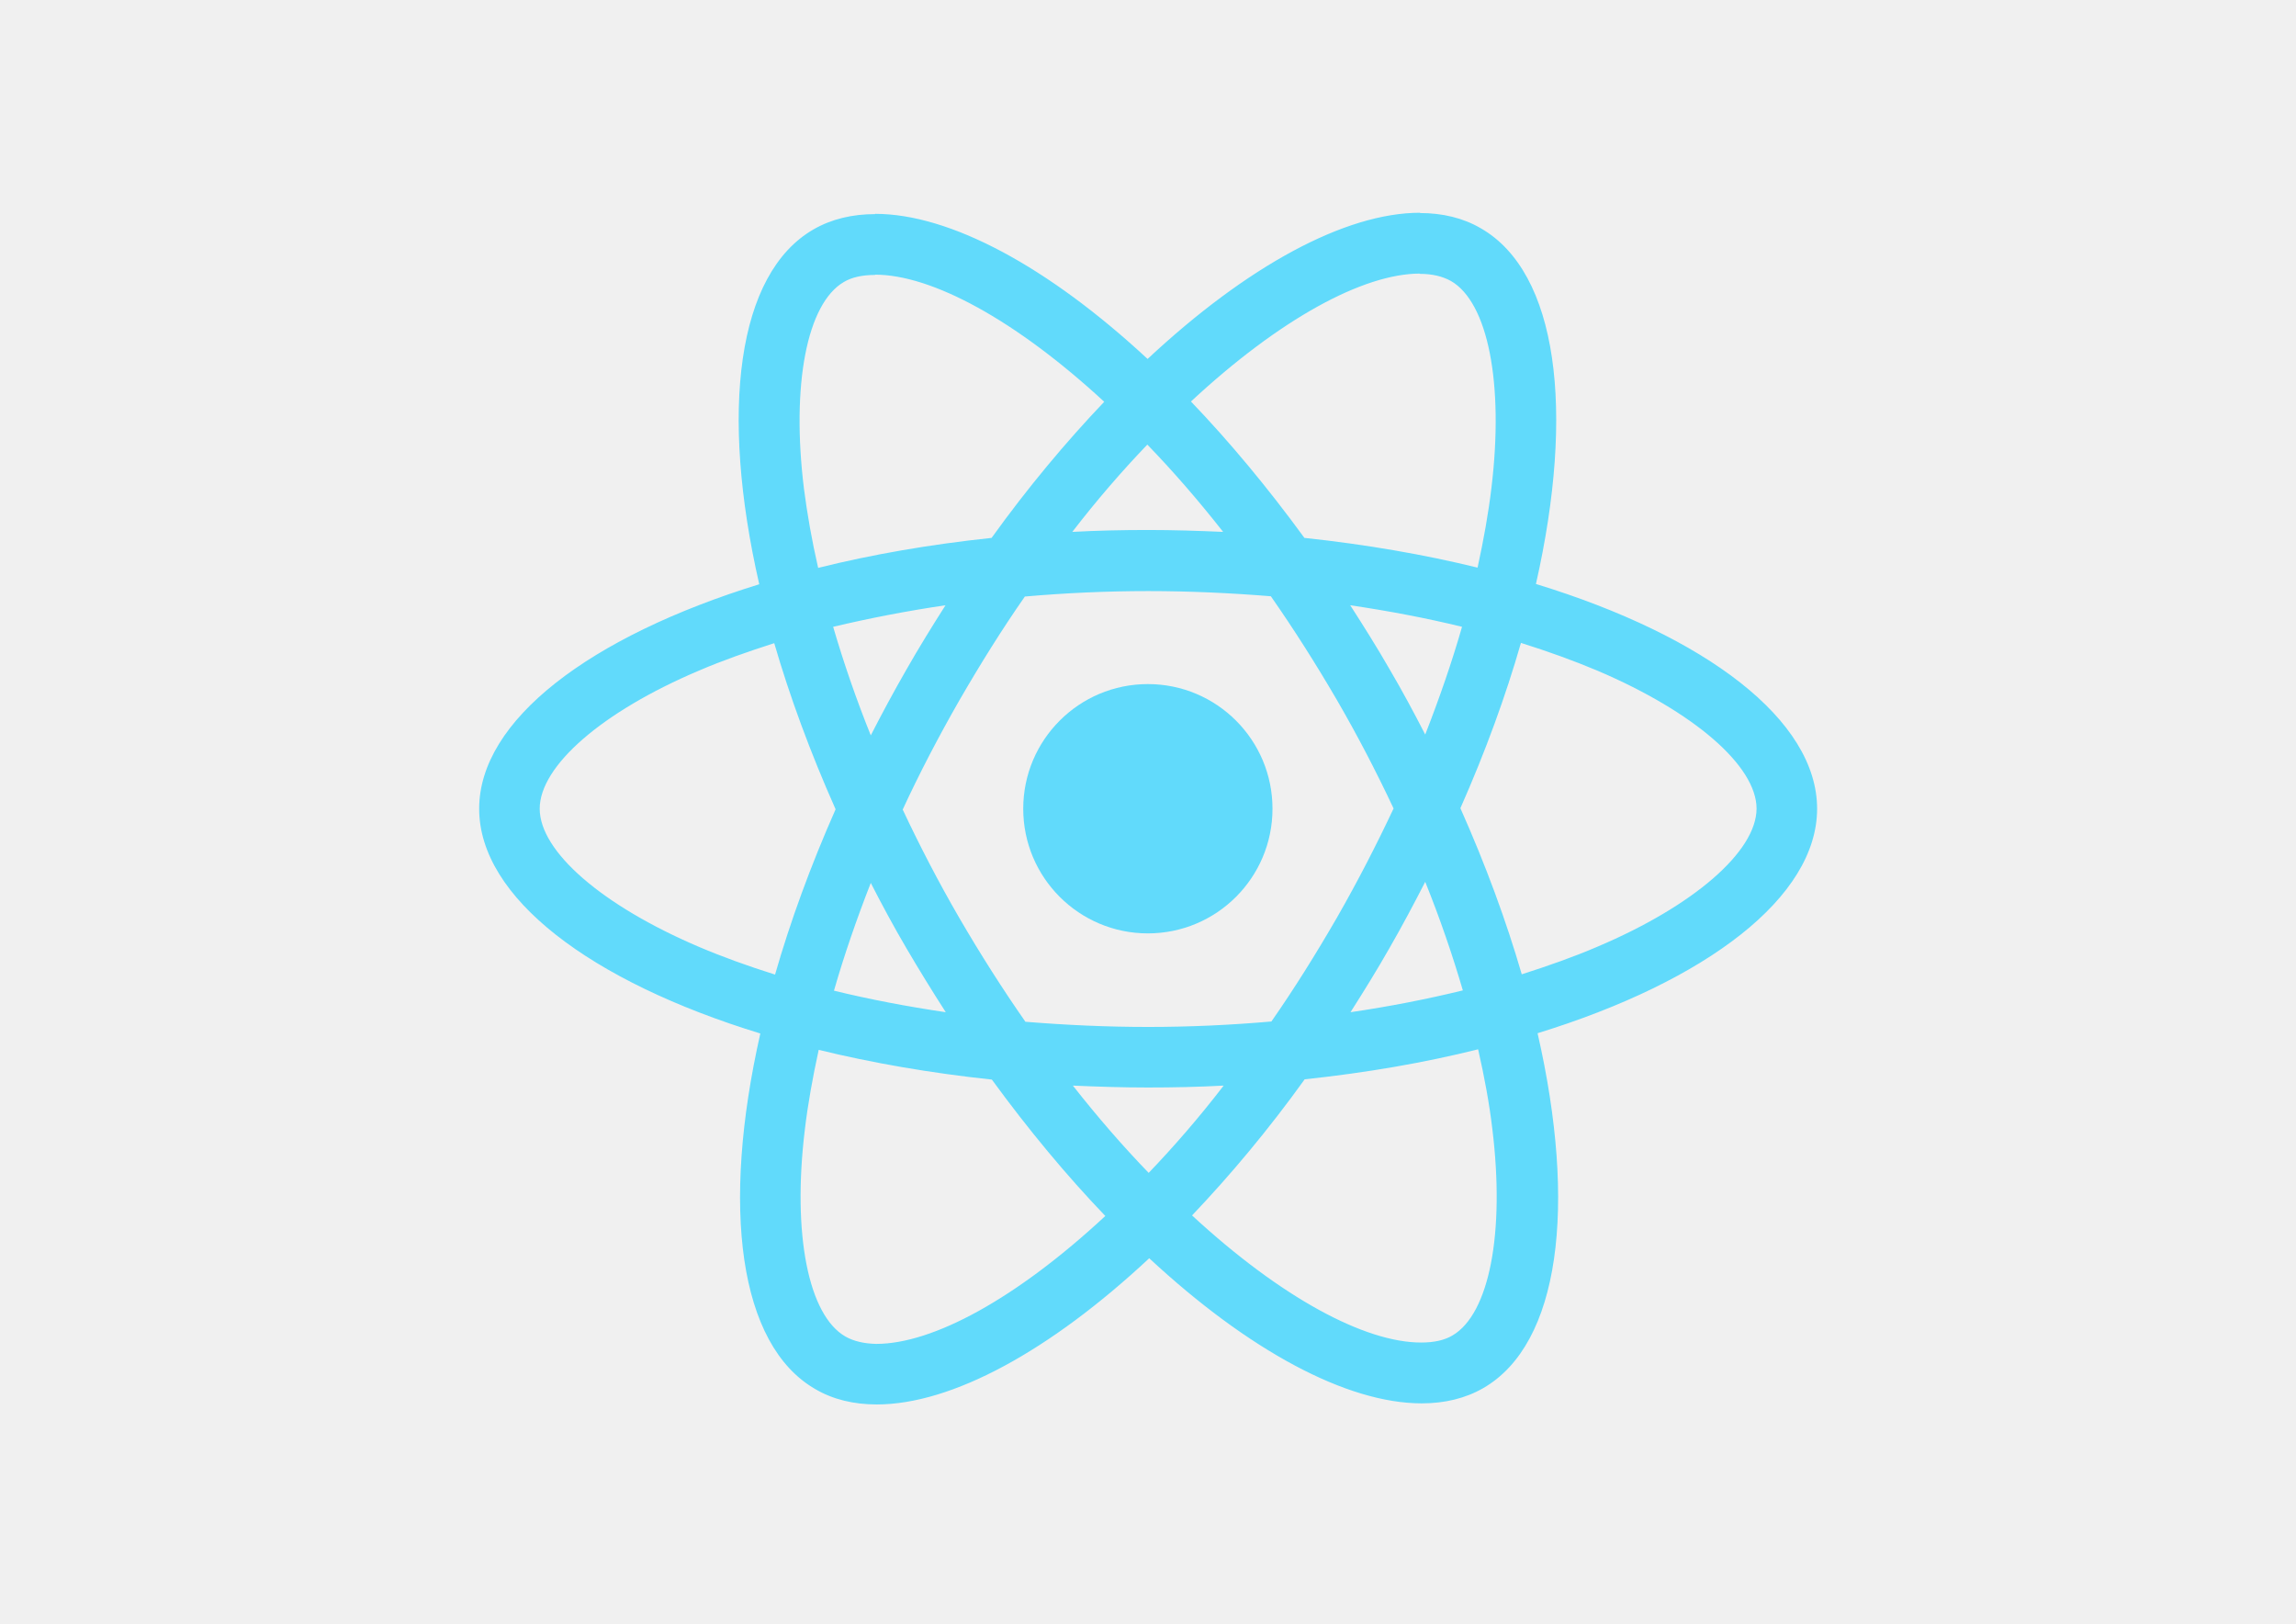
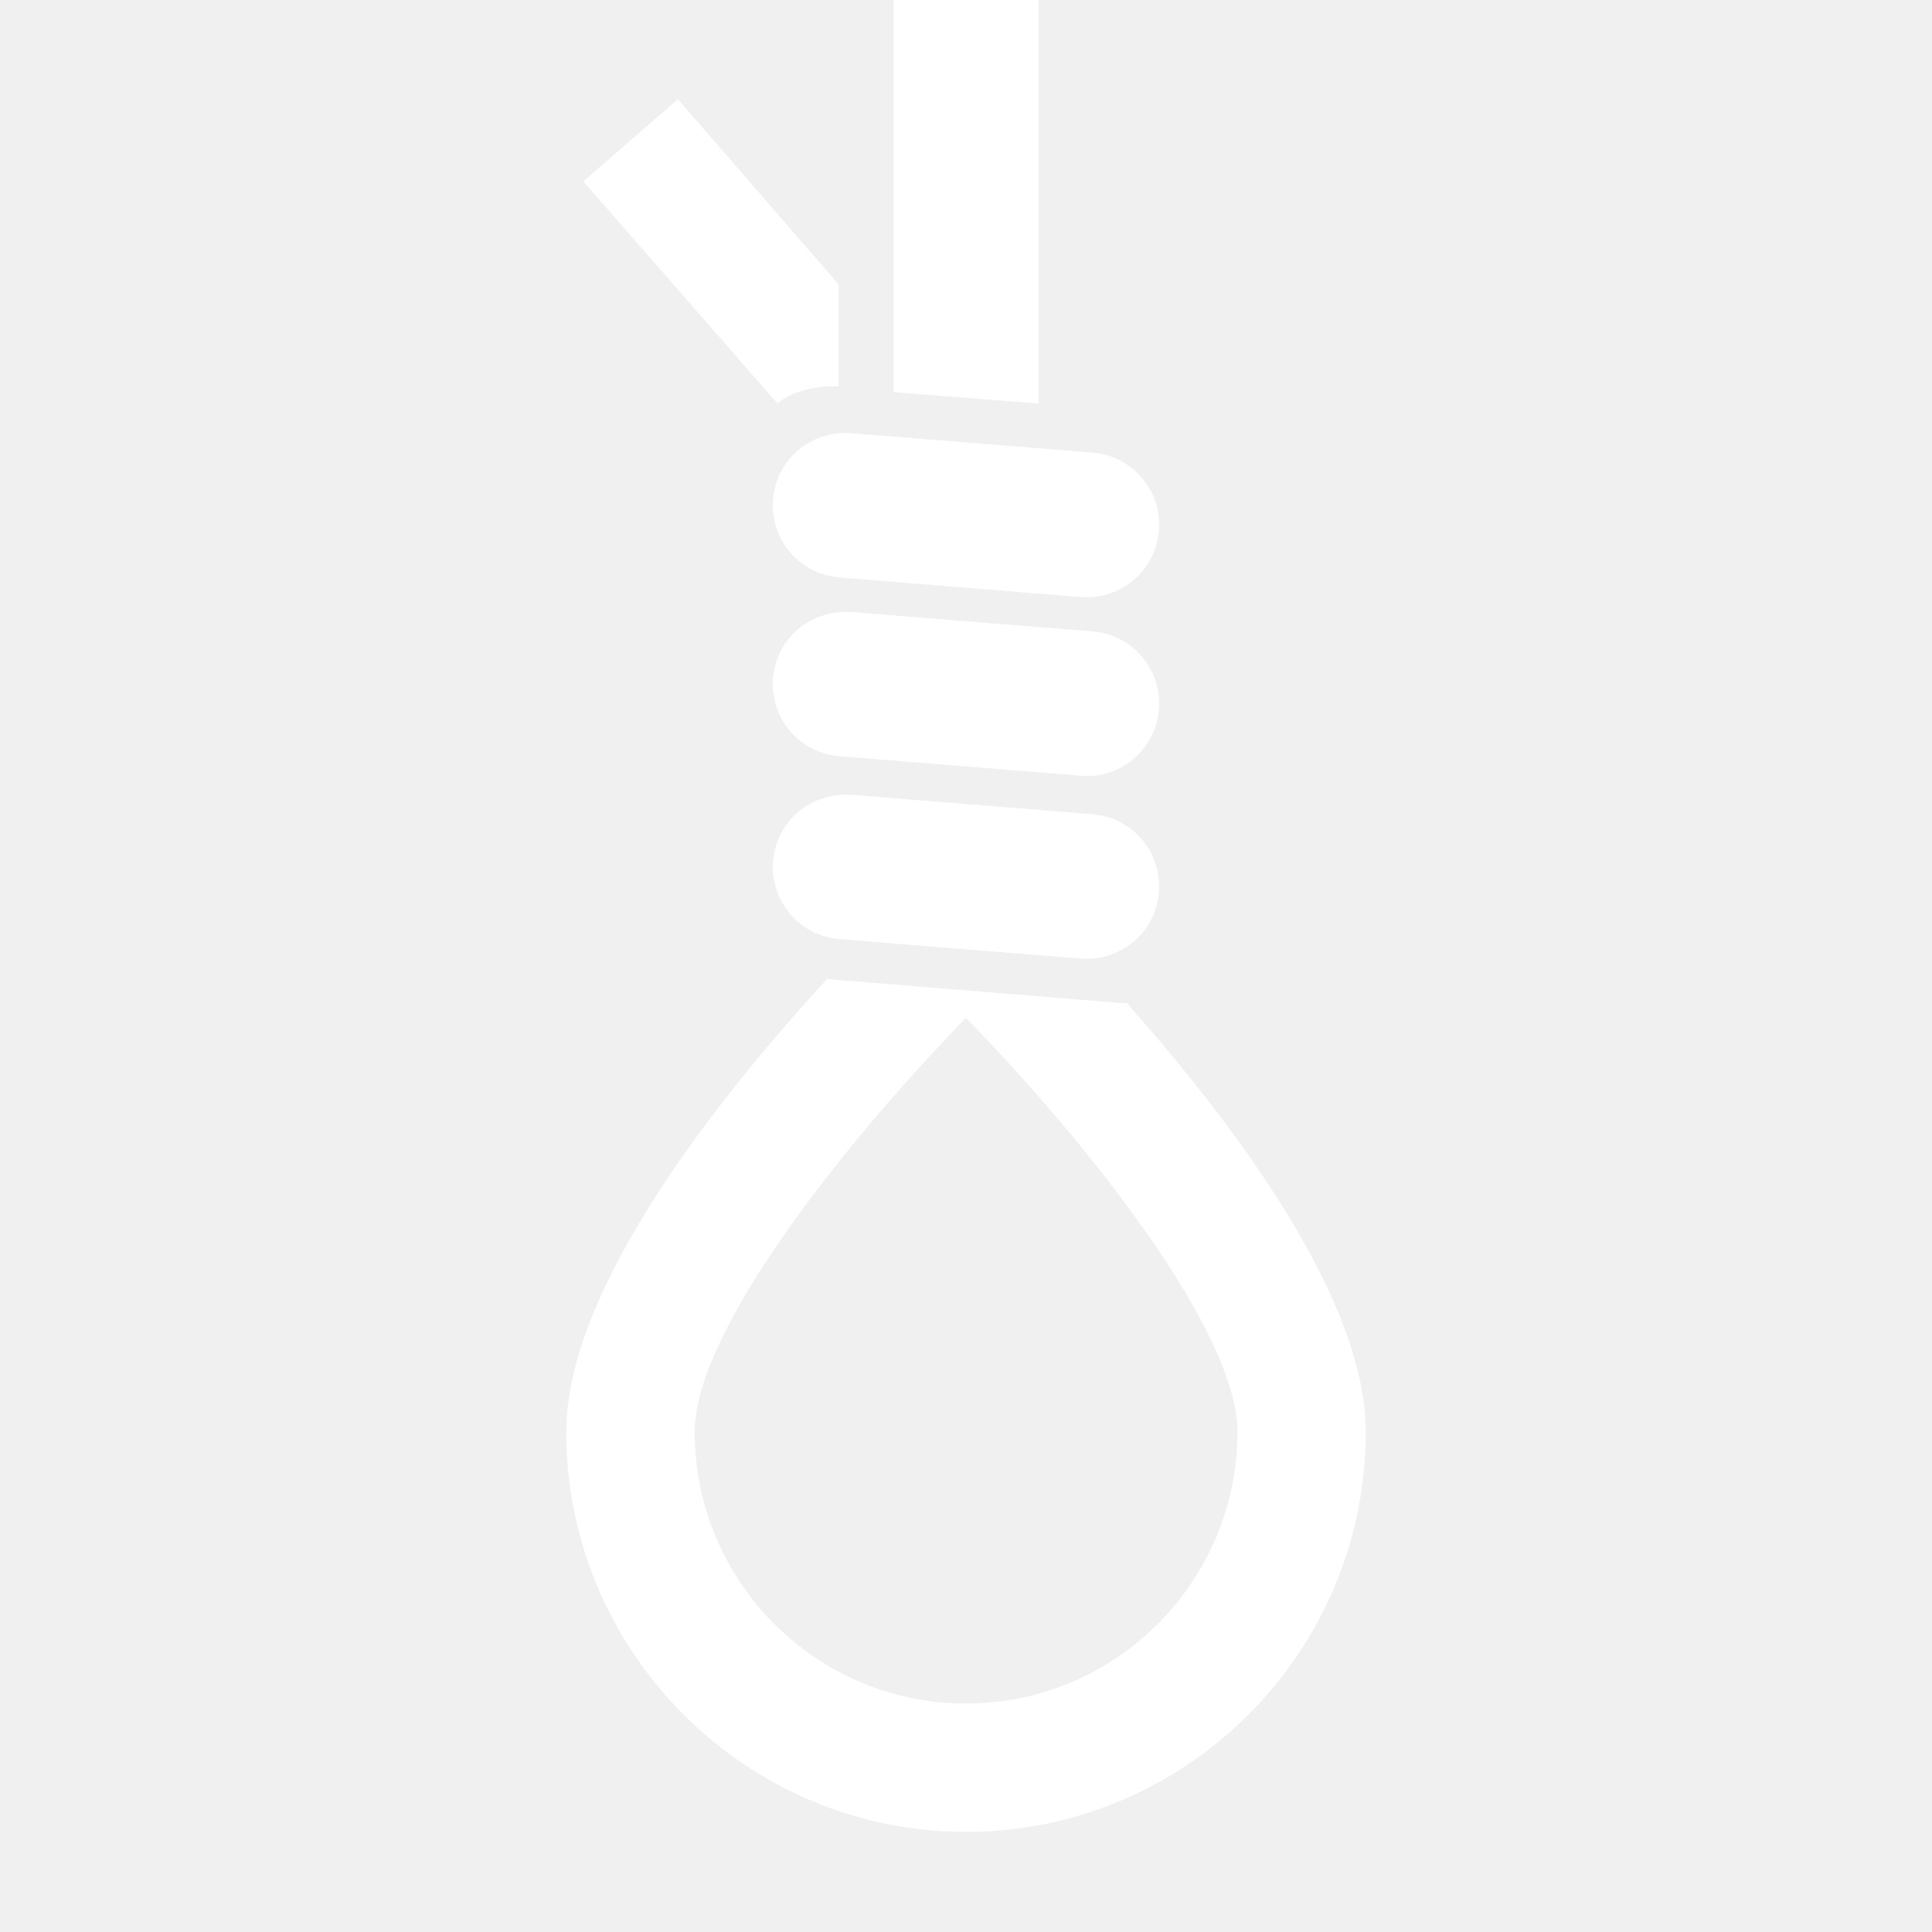
- <svg xmlns="http://www.w3.org/2000/svg" viewBox="0 0 841.9 595.3">
-   <g fill="#61DAFB">
-     <path d="M666.3 296.5c0-32.5-40.7-63.3-103.1-82.4 14.4-63.6 8-114.2-20.2-130.4-6.5-3.8-14.1-5.6-22.4-5.6v22.3c4.6 0 8.3.9 11.4 2.6 13.6 7.8 19.5 37.5 14.9 75.7-1.1 9.4-2.9 19.3-5.1 29.4-19.6-4.8-41-8.5-63.5-10.9-13.5-18.5-27.5-35.3-41.6-50 32.6-30.3 63.2-46.9 84-46.9V78c-27.5 0-63.5 19.6-99.9 53.6-36.4-33.8-72.4-53.2-99.9-53.2v22.3c20.7 0 51.4 16.5 84 46.6-14 14.7-28 31.4-41.3 49.9-22.6 2.4-44 6.1-63.6 11-2.3-10-4-19.7-5.2-29-4.7-38.2 1.1-67.9 14.6-75.8 3-1.8 6.9-2.6 11.5-2.6V78.5c-8.4 0-16 1.8-22.6 5.6-28.1 16.2-34.4 66.7-19.9 130.1-62.2 19.2-102.7 49.9-102.7 82.3 0 32.5 40.7 63.3 103.1 82.4-14.4 63.6-8 114.2 20.2 130.4 6.5 3.8 14.1 5.6 22.5 5.6 27.5 0 63.5-19.6 99.9-53.6 36.4 33.8 72.4 53.2 99.9 53.2 8.4 0 16-1.8 22.6-5.6 28.1-16.2 34.4-66.7 19.9-130.1 62-19.1 102.5-49.9 102.5-82.3zm-130.2-66.7c-3.7 12.9-8.3 26.2-13.5 39.5-4.1-8-8.4-16-13.1-24-4.6-8-9.5-15.8-14.4-23.4 14.2 2.1 27.9 4.7 41 7.9zm-45.8 106.5c-7.8 13.5-15.8 26.3-24.1 38.2-14.9 1.3-30 2-45.2 2-15.1 0-30.2-.7-45-1.9-8.3-11.9-16.4-24.6-24.2-38-7.6-13.1-14.5-26.4-20.8-39.8 6.2-13.4 13.2-26.8 20.7-39.9 7.8-13.5 15.8-26.3 24.1-38.2 14.9-1.3 30-2 45.2-2 15.1 0 30.2.7 45 1.9 8.3 11.9 16.4 24.6 24.2 38 7.6 13.1 14.5 26.4 20.8 39.8-6.3 13.4-13.2 26.8-20.7 39.9zm32.3-13c5.4 13.4 10 26.8 13.8 39.8-13.1 3.2-26.9 5.9-41.2 8 4.9-7.7 9.8-15.6 14.4-23.7 4.6-8 8.9-16.1 13-24.1zM421.2 430c-9.3-9.6-18.6-20.3-27.8-32 9 .4 18.2.7 27.5.7 9.4 0 18.7-.2 27.8-.7-9 11.7-18.3 22.4-27.5 32zm-74.4-58.9c-14.2-2.1-27.9-4.7-41-7.9 3.7-12.9 8.3-26.2 13.5-39.5 4.1 8 8.4 16 13.1 24 4.7 8 9.5 15.8 14.4 23.4zM420.7 163c9.3 9.6 18.6 20.3 27.8 32-9-.4-18.2-.7-27.5-.7-9.4 0-18.7.2-27.8.7 9-11.7 18.3-22.4 27.5-32zm-74 58.9c-4.9 7.7-9.8 15.6-14.4 23.7-4.6 8-8.9 16-13 24-5.4-13.4-10-26.8-13.8-39.8 13.1-3.1 26.9-5.8 41.2-7.9zm-90.5 125.2c-35.4-15.1-58.3-34.9-58.3-50.6 0-15.7 22.9-35.6 58.3-50.6 8.6-3.7 18-7 27.7-10.1 5.7 19.6 13.2 40 22.5 60.9-9.2 20.8-16.6 41.1-22.2 60.6-9.9-3.1-19.3-6.5-28-10.2zM310 490c-13.6-7.8-19.5-37.5-14.9-75.7 1.1-9.4 2.9-19.3 5.1-29.4 19.6 4.8 41 8.5 63.5 10.9 13.5 18.5 27.5 35.3 41.6 50-32.6 30.3-63.2 46.9-84 46.9-4.5-.1-8.3-1-11.3-2.7zm237.2-76.2c4.7 38.2-1.1 67.9-14.6 75.8-3 1.8-6.9 2.6-11.5 2.6-20.7 0-51.4-16.5-84-46.6 14-14.7 28-31.4 41.3-49.9 22.6-2.4 44-6.1 63.6-11 2.3 10.1 4.1 19.8 5.2 29.1zm38.5-66.7c-8.6 3.7-18 7-27.7 10.1-5.7-19.6-13.2-40-22.5-60.9 9.2-20.8 16.6-41.1 22.2-60.6 9.9 3.1 19.3 6.5 28.1 10.2 35.4 15.1 58.3 34.9 58.3 50.6-.1 15.7-23 35.6-58.4 50.6zM320.8 78.4z" />
-     <circle cx="420.9" cy="296.5" r="45.7" />
-     <path d="M520.5 78.1z" />
+ <svg xmlns="http://www.w3.org/2000/svg" version="1.1" id="Layer_1" x="0px" y="0px" width="400px" height="400px" viewBox="0 0 400 400" enable-background="new 0 0 400 400" xml:space="preserve">
+   <g>
+     <g>
+       <polygon fill="#FFFFFF" points="215.003,83.55 184.998,81.178 184.998,0 215.003,0   " />
+     </g>
+     <g>
+       <path fill="#FFFFFF" d="M225.005,123.654c-0.408,0-0.794-0.022-1.224-0.043l-49.988-4.057    c-8.263-0.644-14.402-7.877-13.736-16.141c0.666-8.242,7.663-14.295,16.163-13.726l50.009,4.024    c8.241,0.665,14.38,7.898,13.713,16.141C239.32,117.709,232.753,123.654,225.005,123.654z" />
+     </g>
+     <g>
+       <path fill="#FFFFFF" d="M225.005,160.689c-0.408,0-0.794-0.043-1.224-0.087l-49.988-4.034c-8.263-0.644-14.402-7.855-13.736-16.13    c0.666-8.285,7.663-14.187,16.163-13.736l50.009,4.035c8.241,0.644,14.38,7.877,13.713,16.129    C239.32,154.723,232.753,160.689,225.005,160.689z" />
+     </g>
+     <g>
+       <path fill="#FFFFFF" d="M225.005,198.507c-0.408,0-0.794,0-1.224-0.042l-49.988-4.036c-8.263-0.644-14.402-7.899-13.736-16.142    c0.666-8.242,7.663-14.207,16.163-13.736l50.009,4.036c8.241,0.644,14.38,7.898,13.713,16.14    C239.32,192.584,232.753,198.507,225.005,198.507z" />
+     </g>
+     <path fill="#FFFFFF" d="M233.31,207.692c-0.492,0-0.965-0.042-1.459-0.042l-60.633-4.937c-22.021,23.996-53.98,63.831-53.98,93.752   c0,45.63,37.153,82.805,82.762,82.805c45.631,0,82.763-37.175,82.763-82.805C282.763,268.605,254.924,232.032,233.31,207.692z    M200,352.699c-30.971,0-56.169-25.198-56.169-56.233c0-21.035,31.422-60.312,56.169-85.724   c24.748,25.412,56.192,64.688,56.192,85.724C256.191,327.501,230.971,352.699,200,352.699z" />
+     <path fill="#FFFFFF" d="M173.622,79.987V58.868l-33.269-38.333l-19.595,17.021L160.98,83.55   C160.98,83.55,164.8,79.751,173.622,79.987z" />
  </g>
</svg>
